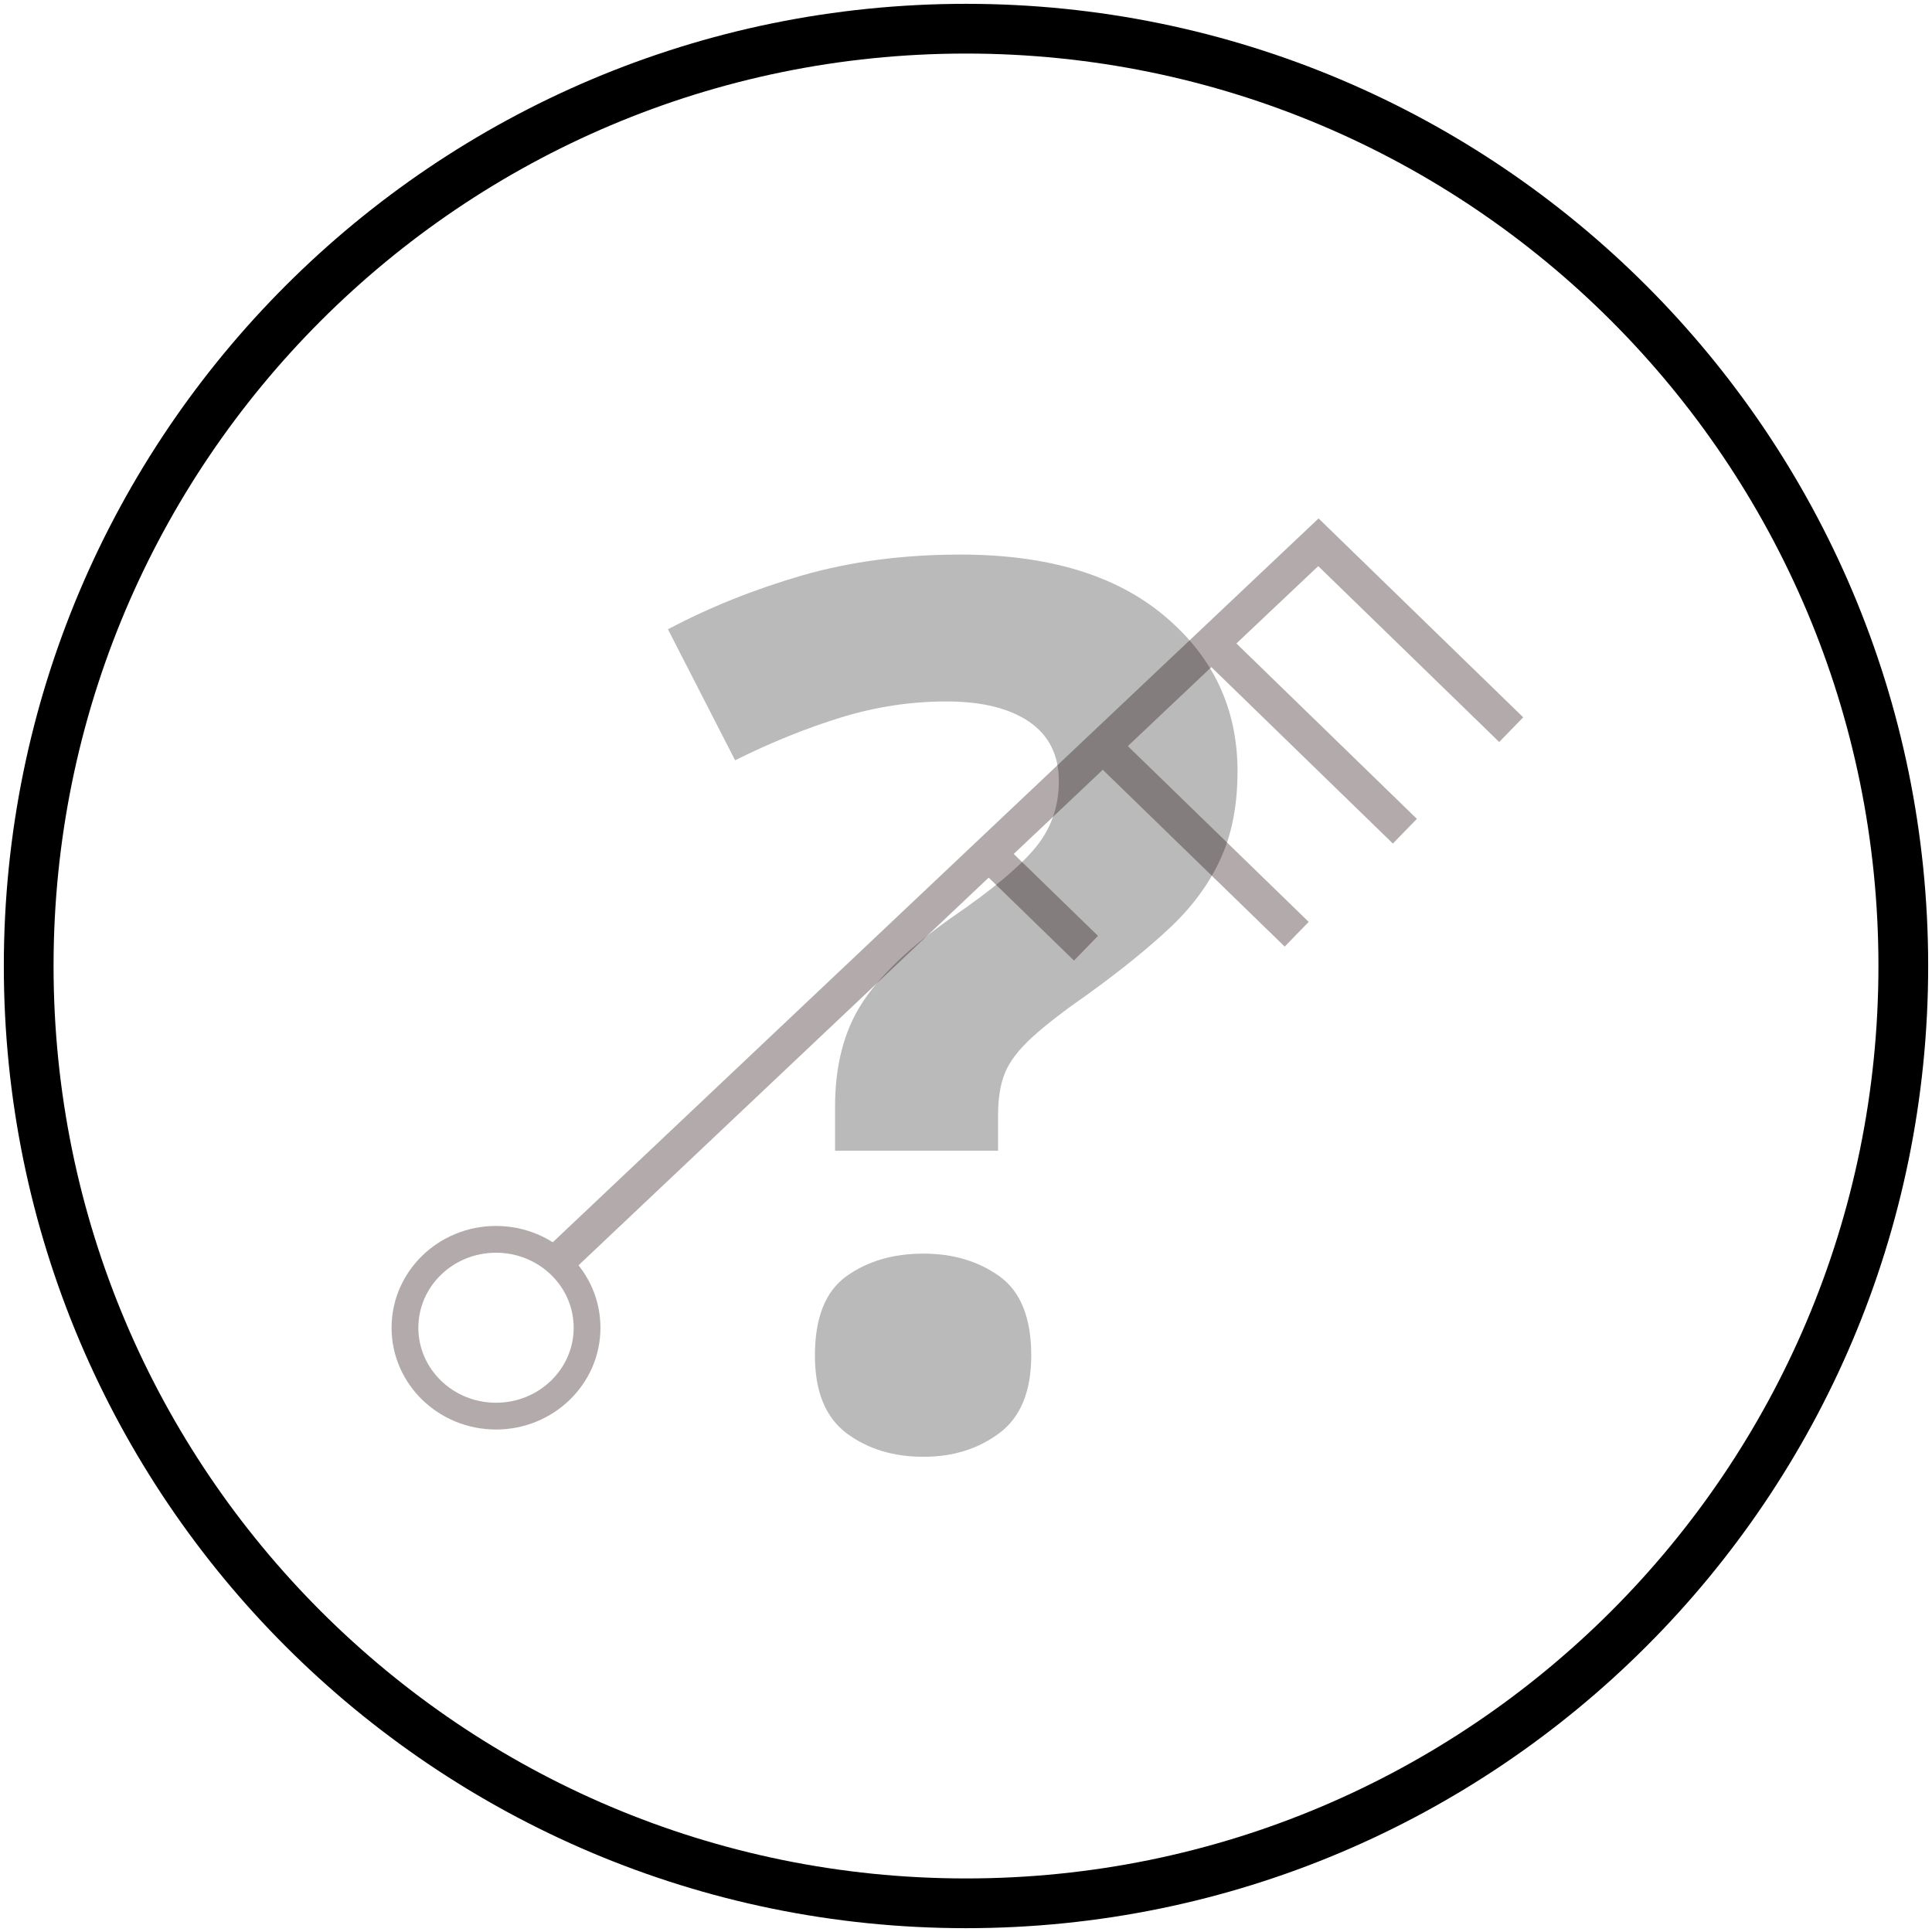
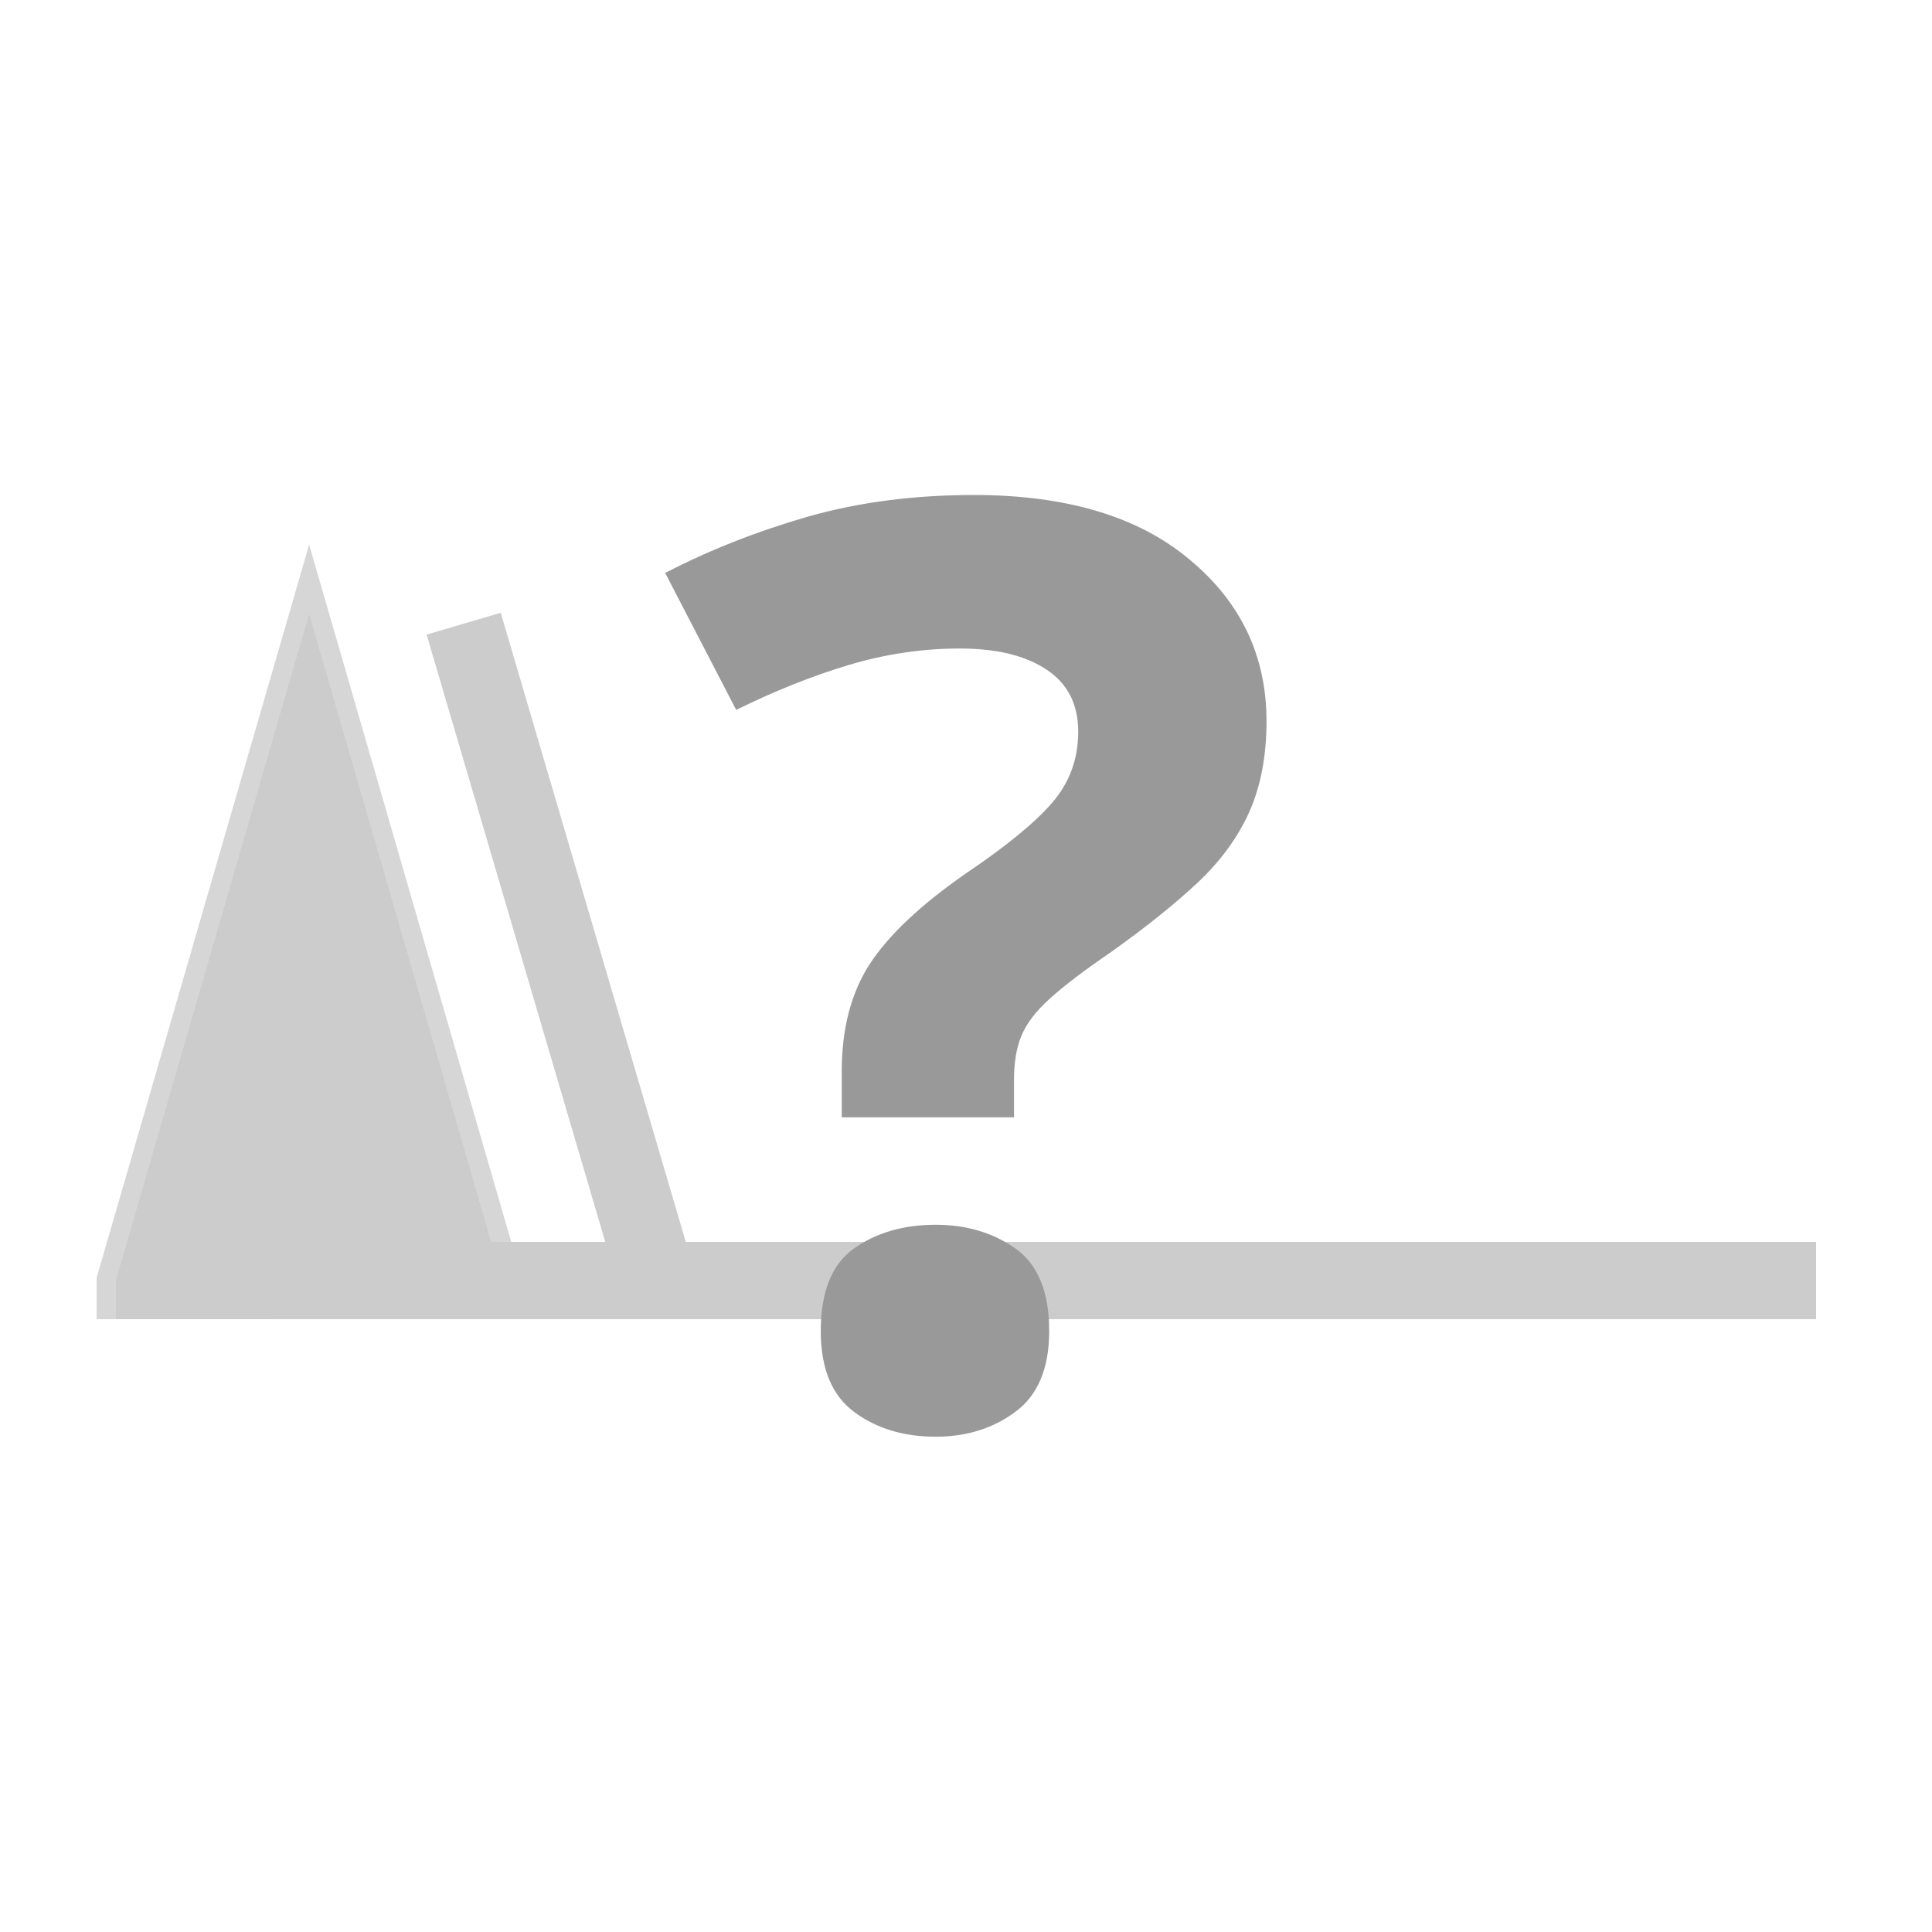
- <svg xmlns="http://www.w3.org/2000/svg" viewBox="0 0 505 505">
-   <circle style="transform-box:fill-box;transform-origin:50% 50%" cx="252.5" cy="252.5" stroke="#000" fill="transparent" r="245" stroke-width="13" />
-   <path d="M 145.354 330.078 L 344.614 141.743 L 395.008 190.722" stroke-width="9" fill="transparent" style="stroke: rgb(179, 171, 171);" />
-   <ellipse cx="129.651" cy="347.052" rx="23.799" ry="23.104" fill="transparent" stroke-width="7" style="stroke: rgb(179, 171, 171);" />
-   <path d="M 316.823 168.286 L 367.217 217.265" stroke-width="9" fill="transparent" style="stroke: rgb(179, 171, 171);" />
-   <path d="M 288.548 195.22 L 338.942 244.199 M 258.67 223.361 L 283.867 247.85" stroke-width="9" fill="transparent" style="stroke: rgb(179, 171, 171);" />
-   <text style="white-space:pre" transform="matrix(6.23986, 0, 0, 6.03723, -1447.916, -1416.396)" x="259.868" y="296.998" fill="rgba(0,0,0,.27)" font-family="Noto Sans" font-size="53" font-weight="700">?</text>
+ <svg xmlns="http://www.w3.org/2000/svg" width="64" height="64" viewBox="-25 -25 50 50">
+   <path d="M-22 9.14v-1l5-17.25 5 17.25v1" fill="#ccc" stroke="#ccc" stroke-opacity=".8" />
+   <path d="M22 8.141h-40m10 0l-5-17" fill="none" stroke="#ccc" stroke-width="2" />
+   <text style="white-space:pre" transform="scale(1.02258 .97792)" x="-7.708" y="12.019" fill="#999" font-family="'Noto Sans'" font-size="33.809" font-weight="700" stroke-width=".638">?</text>
</svg>
